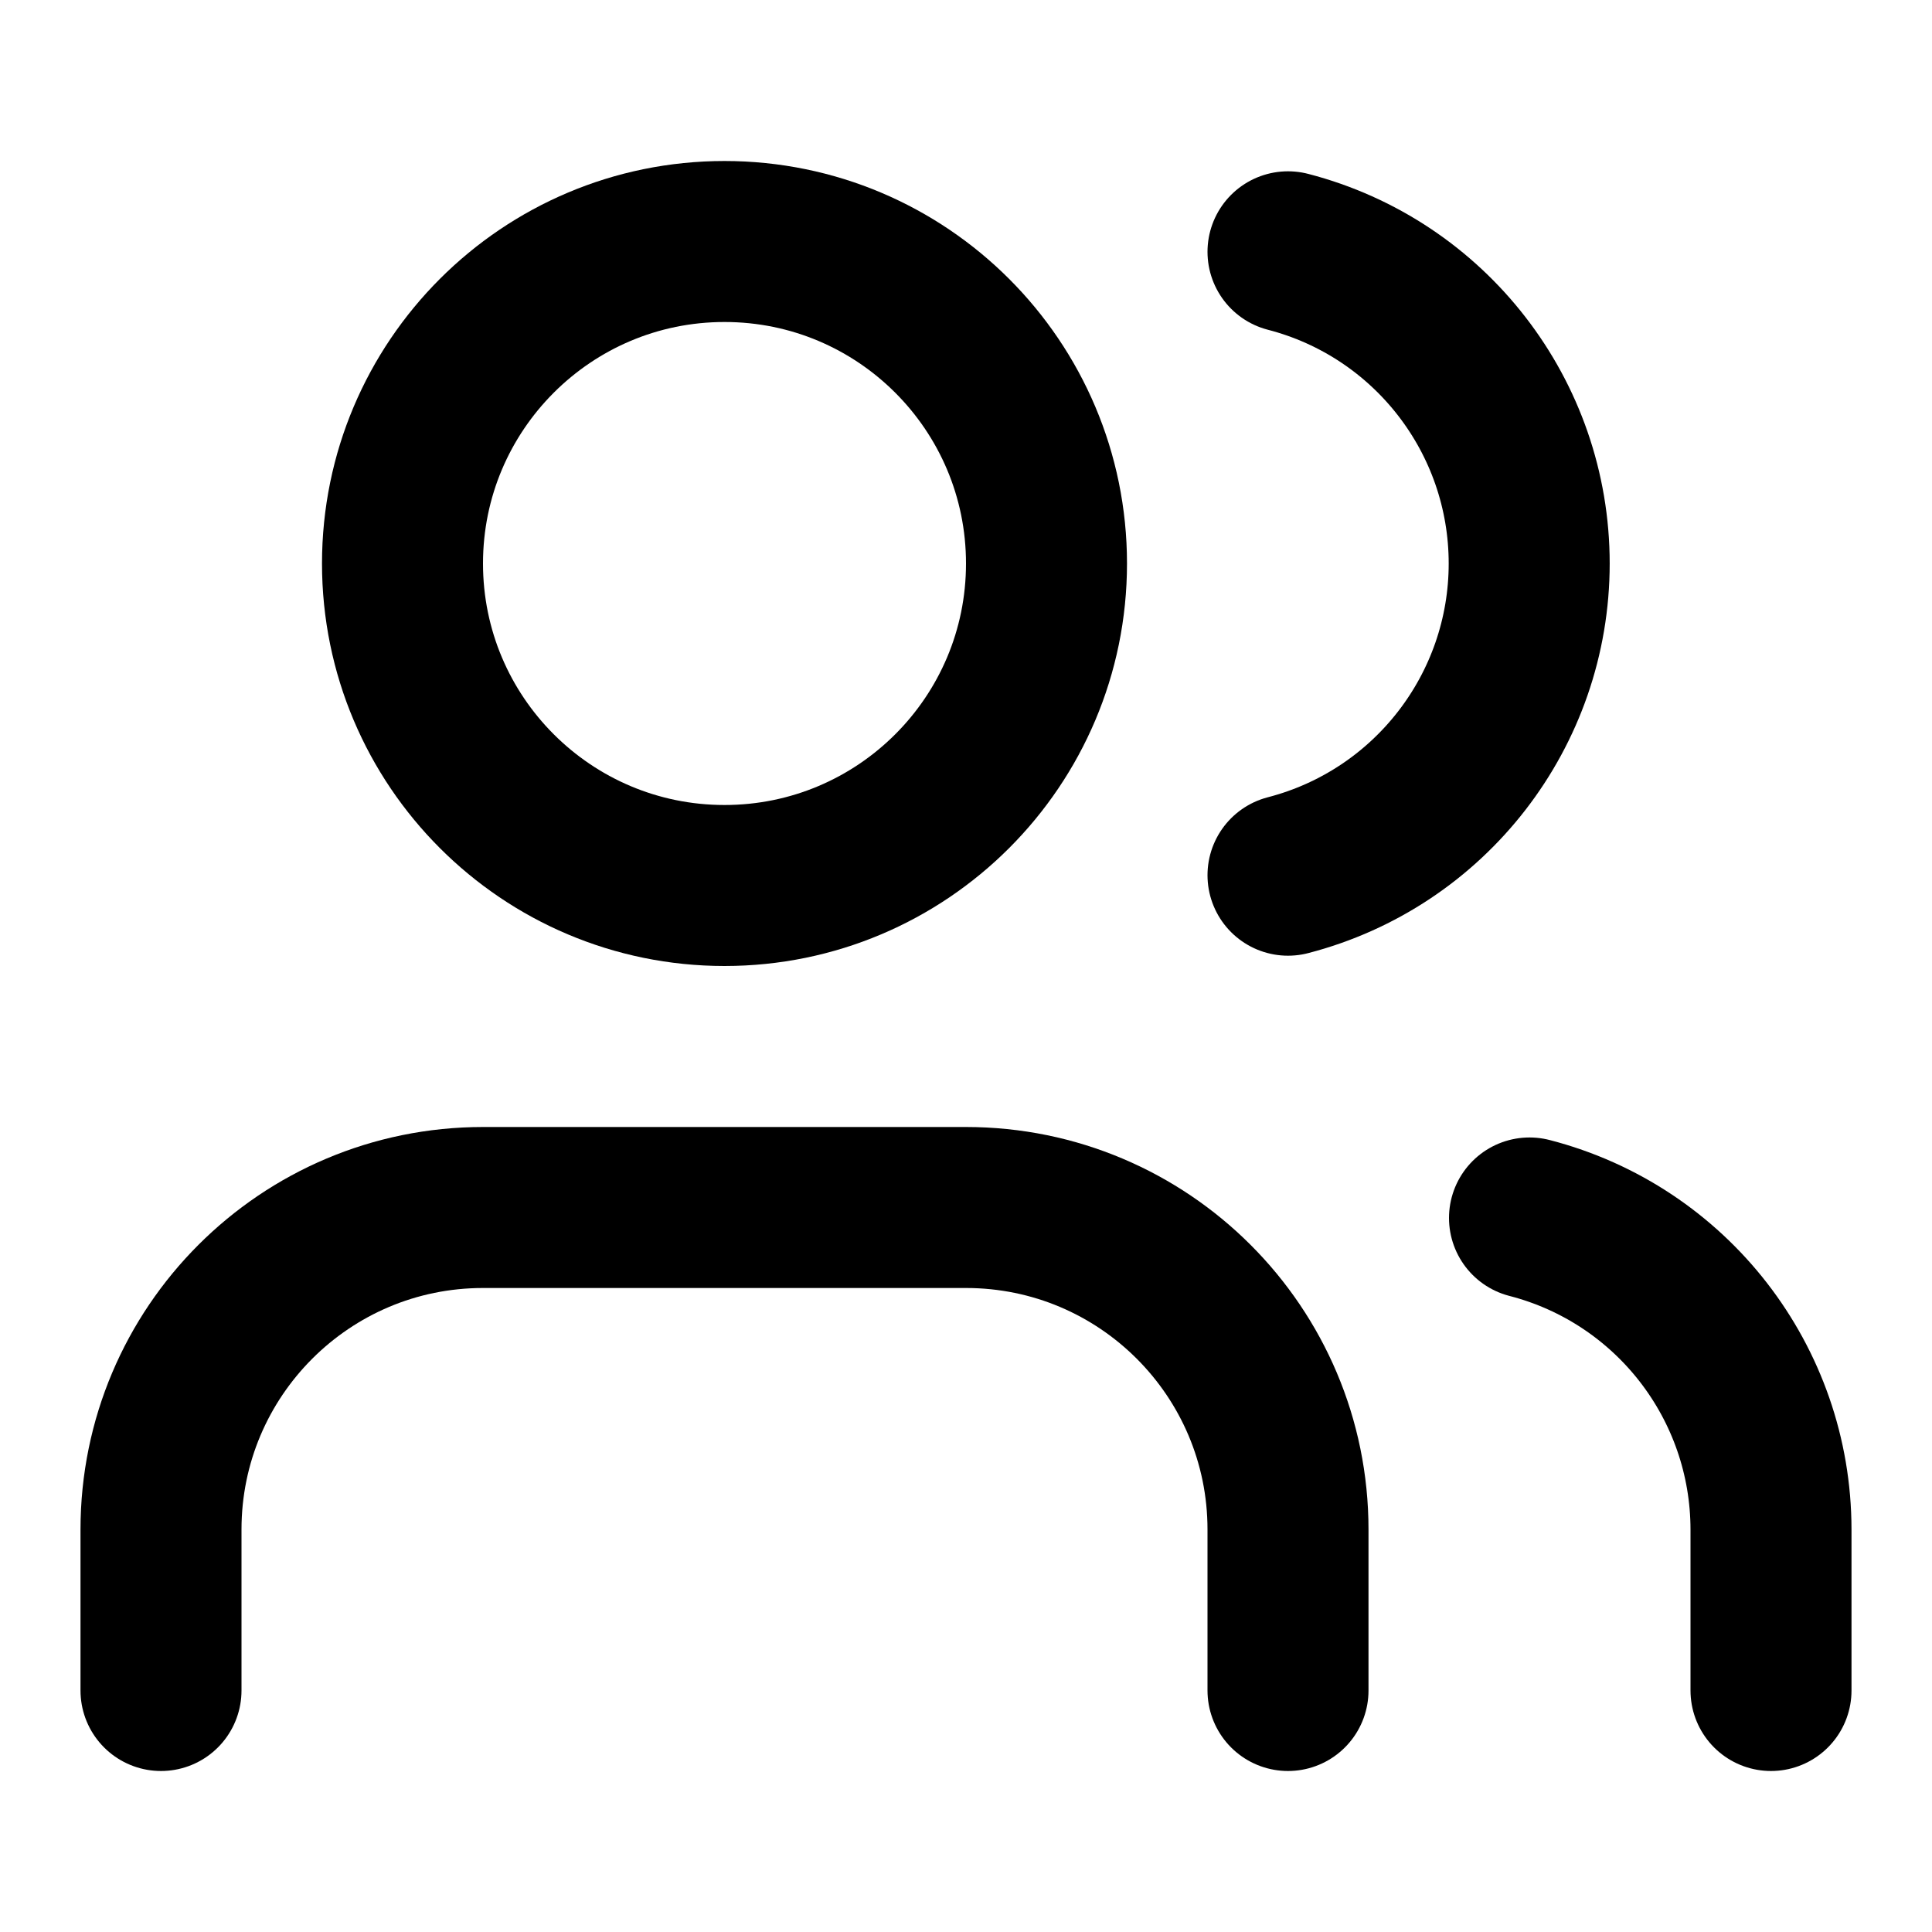
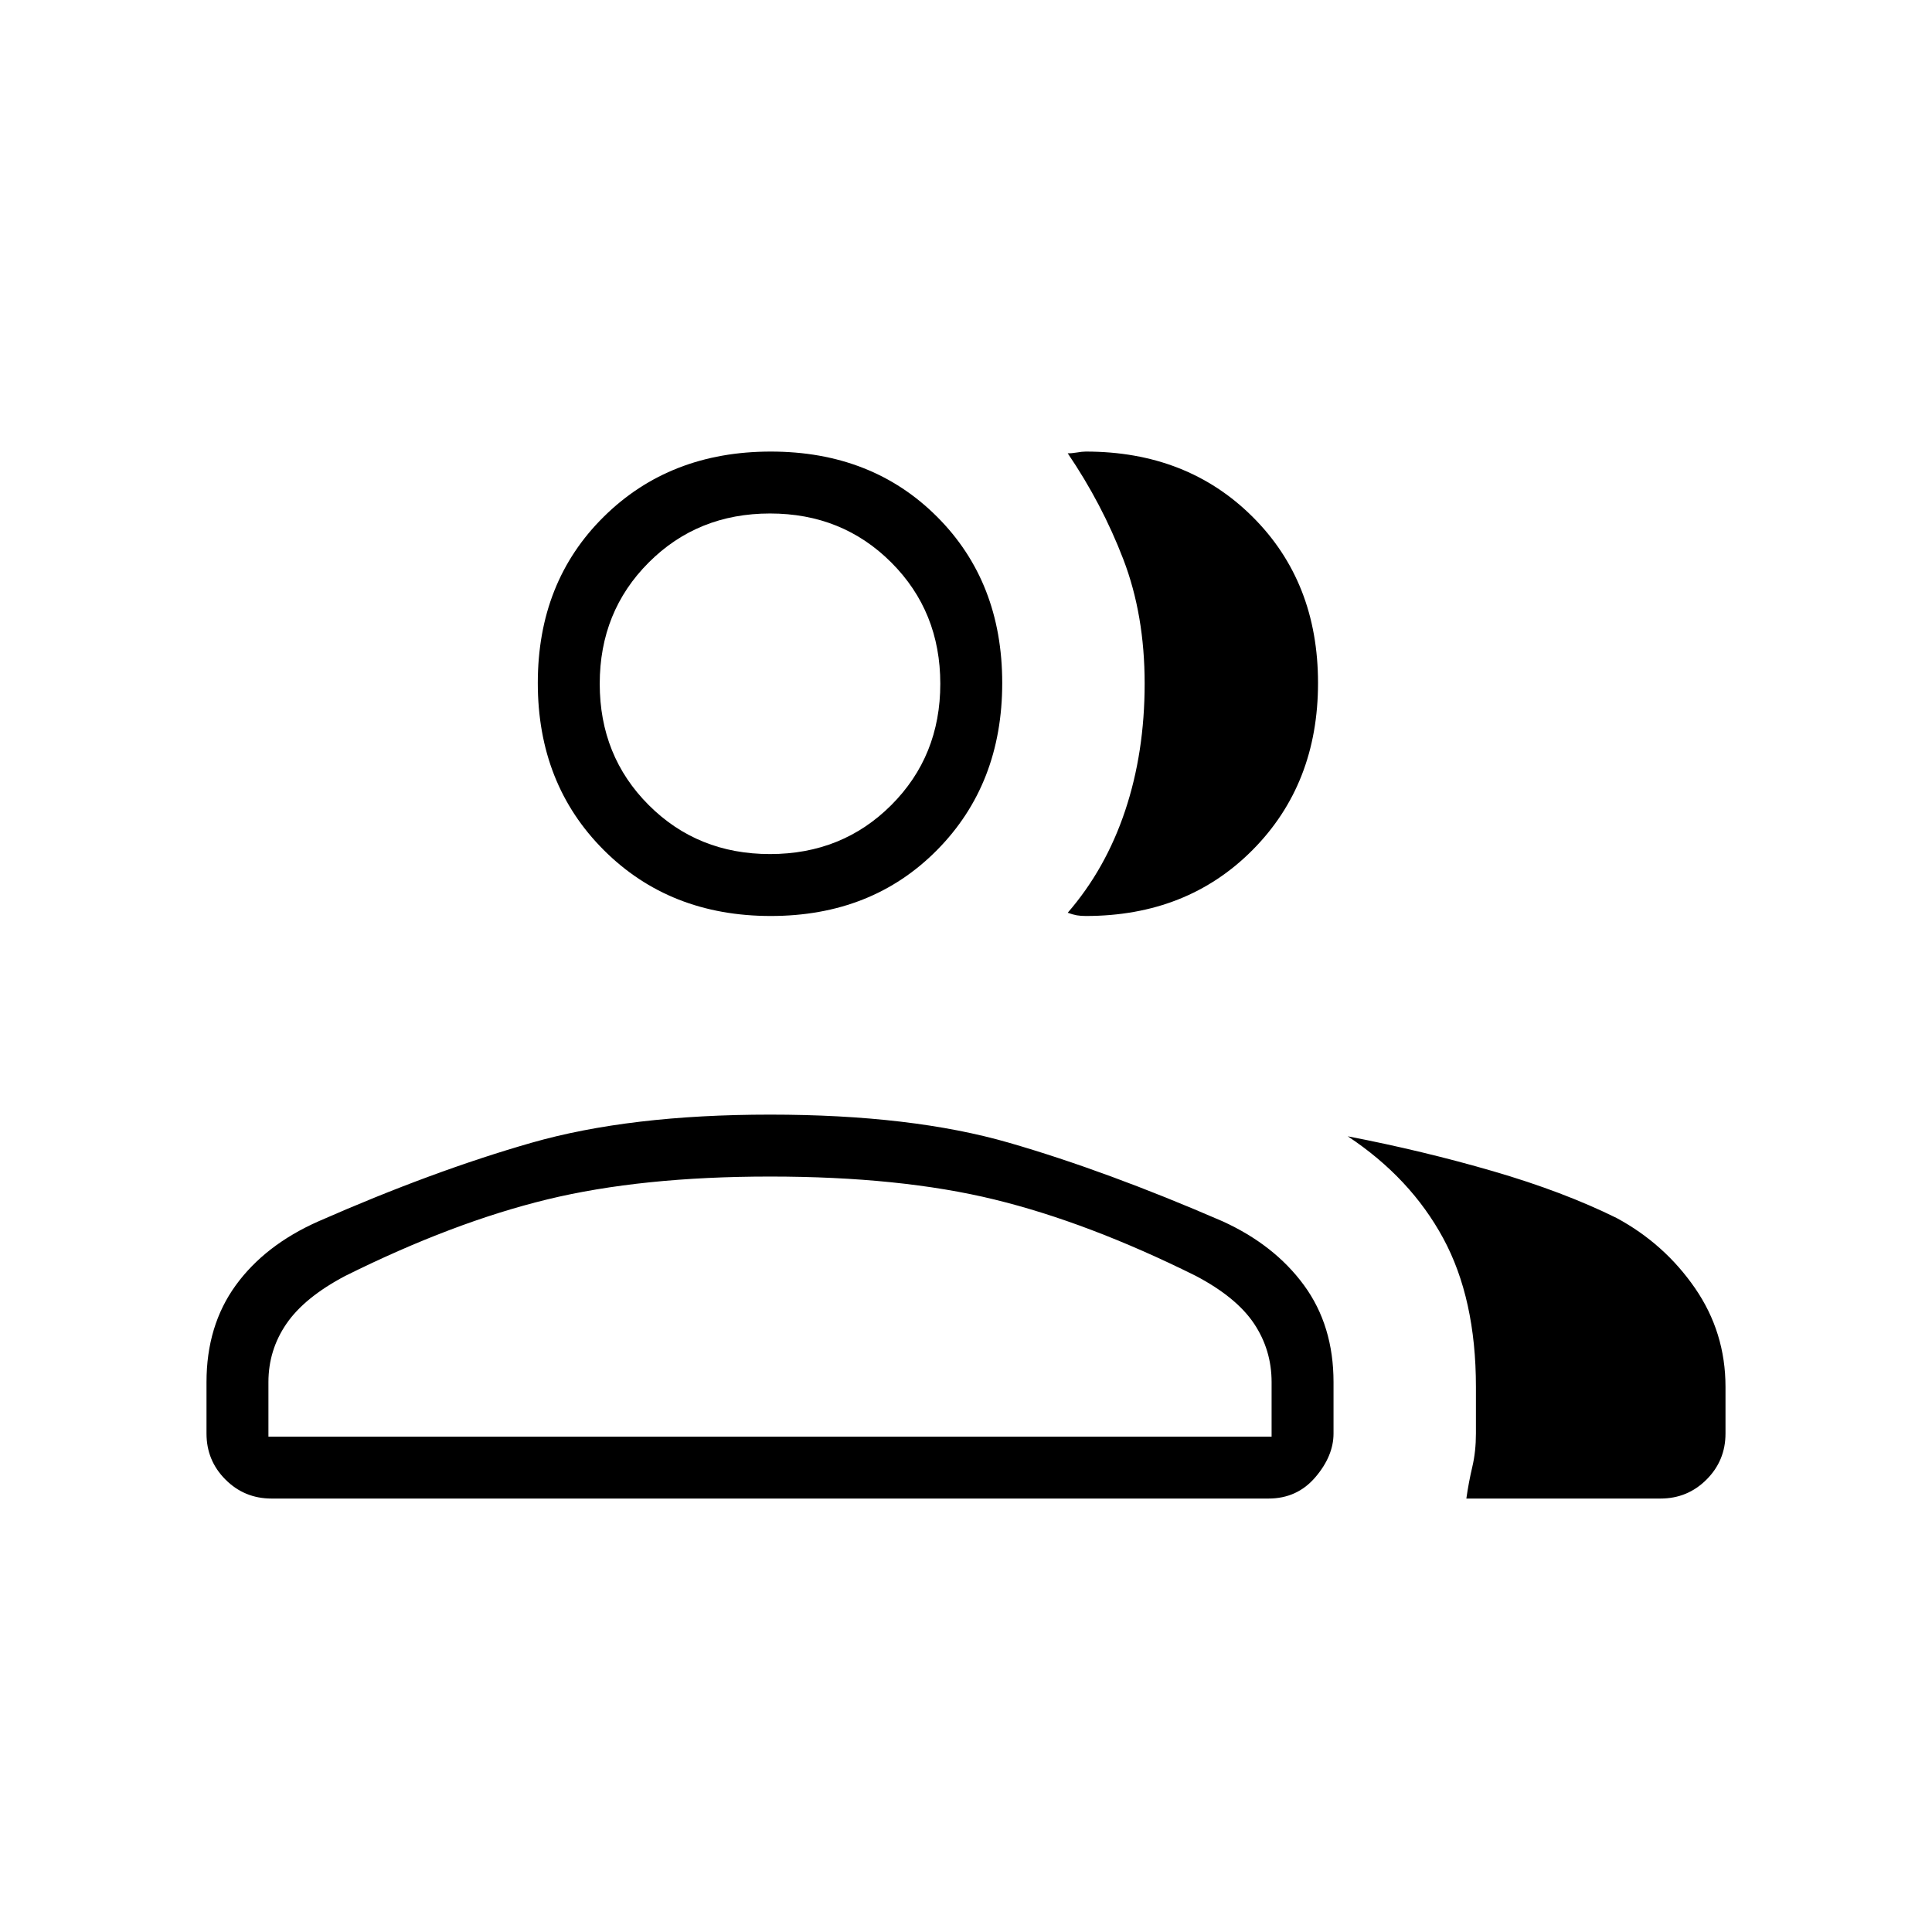
- <svg xmlns="http://www.w3.org/2000/svg" width="24" height="24" viewBox="0 0 24 24" fill="none" stroke="currentColor" stroke-width="2" stroke-linecap="round" stroke-linejoin="round">
-   <path d="M16 21v-2a4 4 0 0 0-4-4H6a4 4 0 0 0-4 4v2" />
-   <path d="M16 3.128a4 4 0 0 1 0 7.744" />
-   <path d="M22 21v-2a4 4 0 0 0-3-3.87" />
-   <circle cx="9" cy="7" r="4" />
+ <svg xmlns="http://www.w3.org/2000/svg" width="24" height="24" viewBox="0 -960 960 960" fill="currentColor">
+   <path d="M102.61-273.23q0-28.08 14.54-48.12 14.54-20.03 41.12-31.79 56.88-25.01 105.77-39.01 48.88-14 118.58-14 70.46 0 118.84 14 48.39 14 106.04 39.01 25.81 11.76 40.46 31.79 14.66 20.04 14.66 48.12v25.54q0 11.15-9.04 21.73t-23.27 10.58H134.92q-13.46 0-22.88-9.43-9.43-9.42-9.43-22.88v-25.54Zm722.47 57.85h-96.46q1.15-8.08 2.96-15.74 1.8-7.66 1.8-16.57v-23.23q0-43.77-16.26-73.8-16.27-30.02-47.43-50.66Q707.15-388.15 742-378q34.85 10.15 61.31 23.23 23.77 12.85 38.92 34.82 15.16 21.97 15.16 49.03v23.23q0 13.46-9.43 22.88-9.42 9.43-22.88 9.43ZM300-537.62q-32.77-32.76-32.77-83 0-50.23 32.77-82.61 32.77-32.39 83-32.39t82.62 32.39Q498-670.85 498-620.62q0 50.24-32.38 83-32.39 32.77-82.62 32.77-50.23 0-83-32.77Zm322.37 0q-32.56 32.77-82.83 32.77-2.54 0-4.5-.34-1.96-.35-4.5-1.27 18.86-21.74 28.55-50.74 9.68-28.99 9.68-63.13 0-34.13-10.58-61.71-10.57-27.58-27.65-52.73 1.77.08 4.5-.38 2.73-.47 4.5-.47 50.27 0 82.83 32.39 32.55 32.38 32.55 82.61 0 50.24-32.55 83ZM133.38-246.15h498.47v-27.08q0-16-8.73-29.08-8.74-13.07-28.89-23.69-53.54-26.62-100.23-38-46.69-11.38-111.38-11.38-63.93 0-110.74 11.38-46.8 11.38-100.34 38-20.16 10.62-29.16 23.69-9 13.08-9 29.08v27.08Zm309.5-313.81q24.35-24.35 24.35-60.27t-24.35-60.27q-24.34-24.35-60.26-24.35-35.93 0-60.27 24.35Q298-656.15 298-620.23t24.35 60.27q24.34 24.34 60.27 24.34 35.92 0 60.26-24.34Zm-60.26 313.81Zm0-374.08Z" />
</svg>
